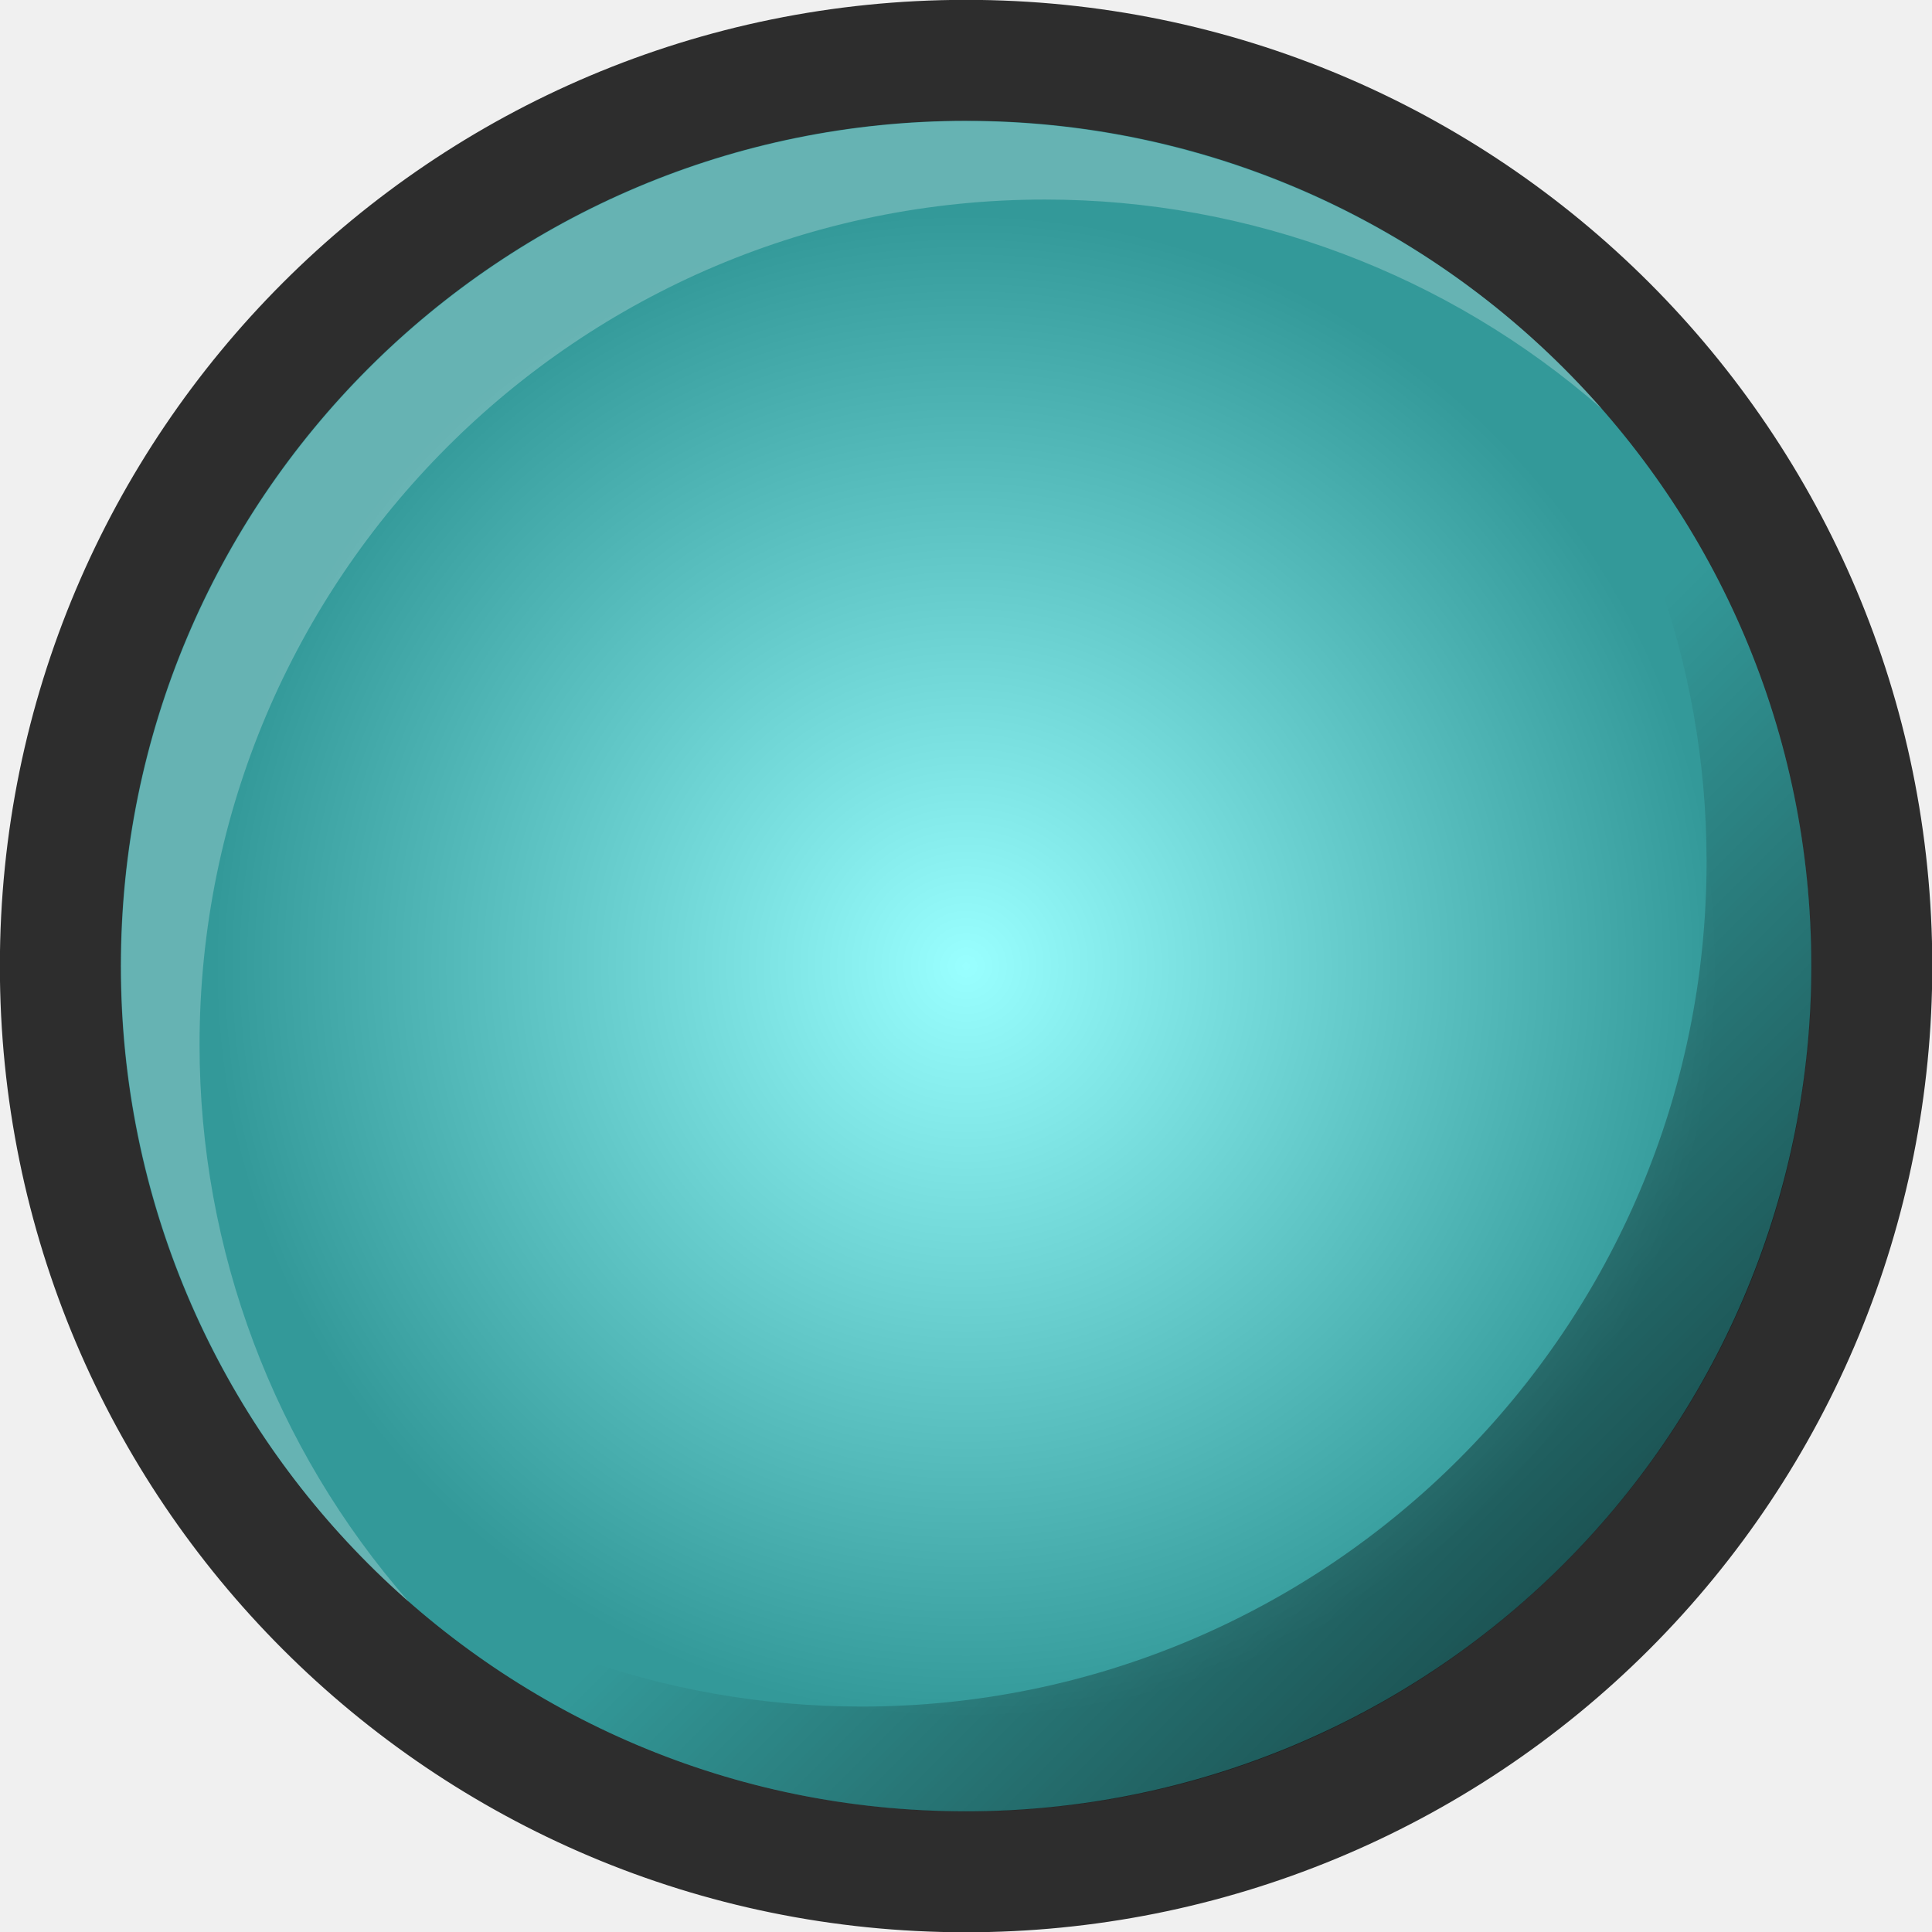
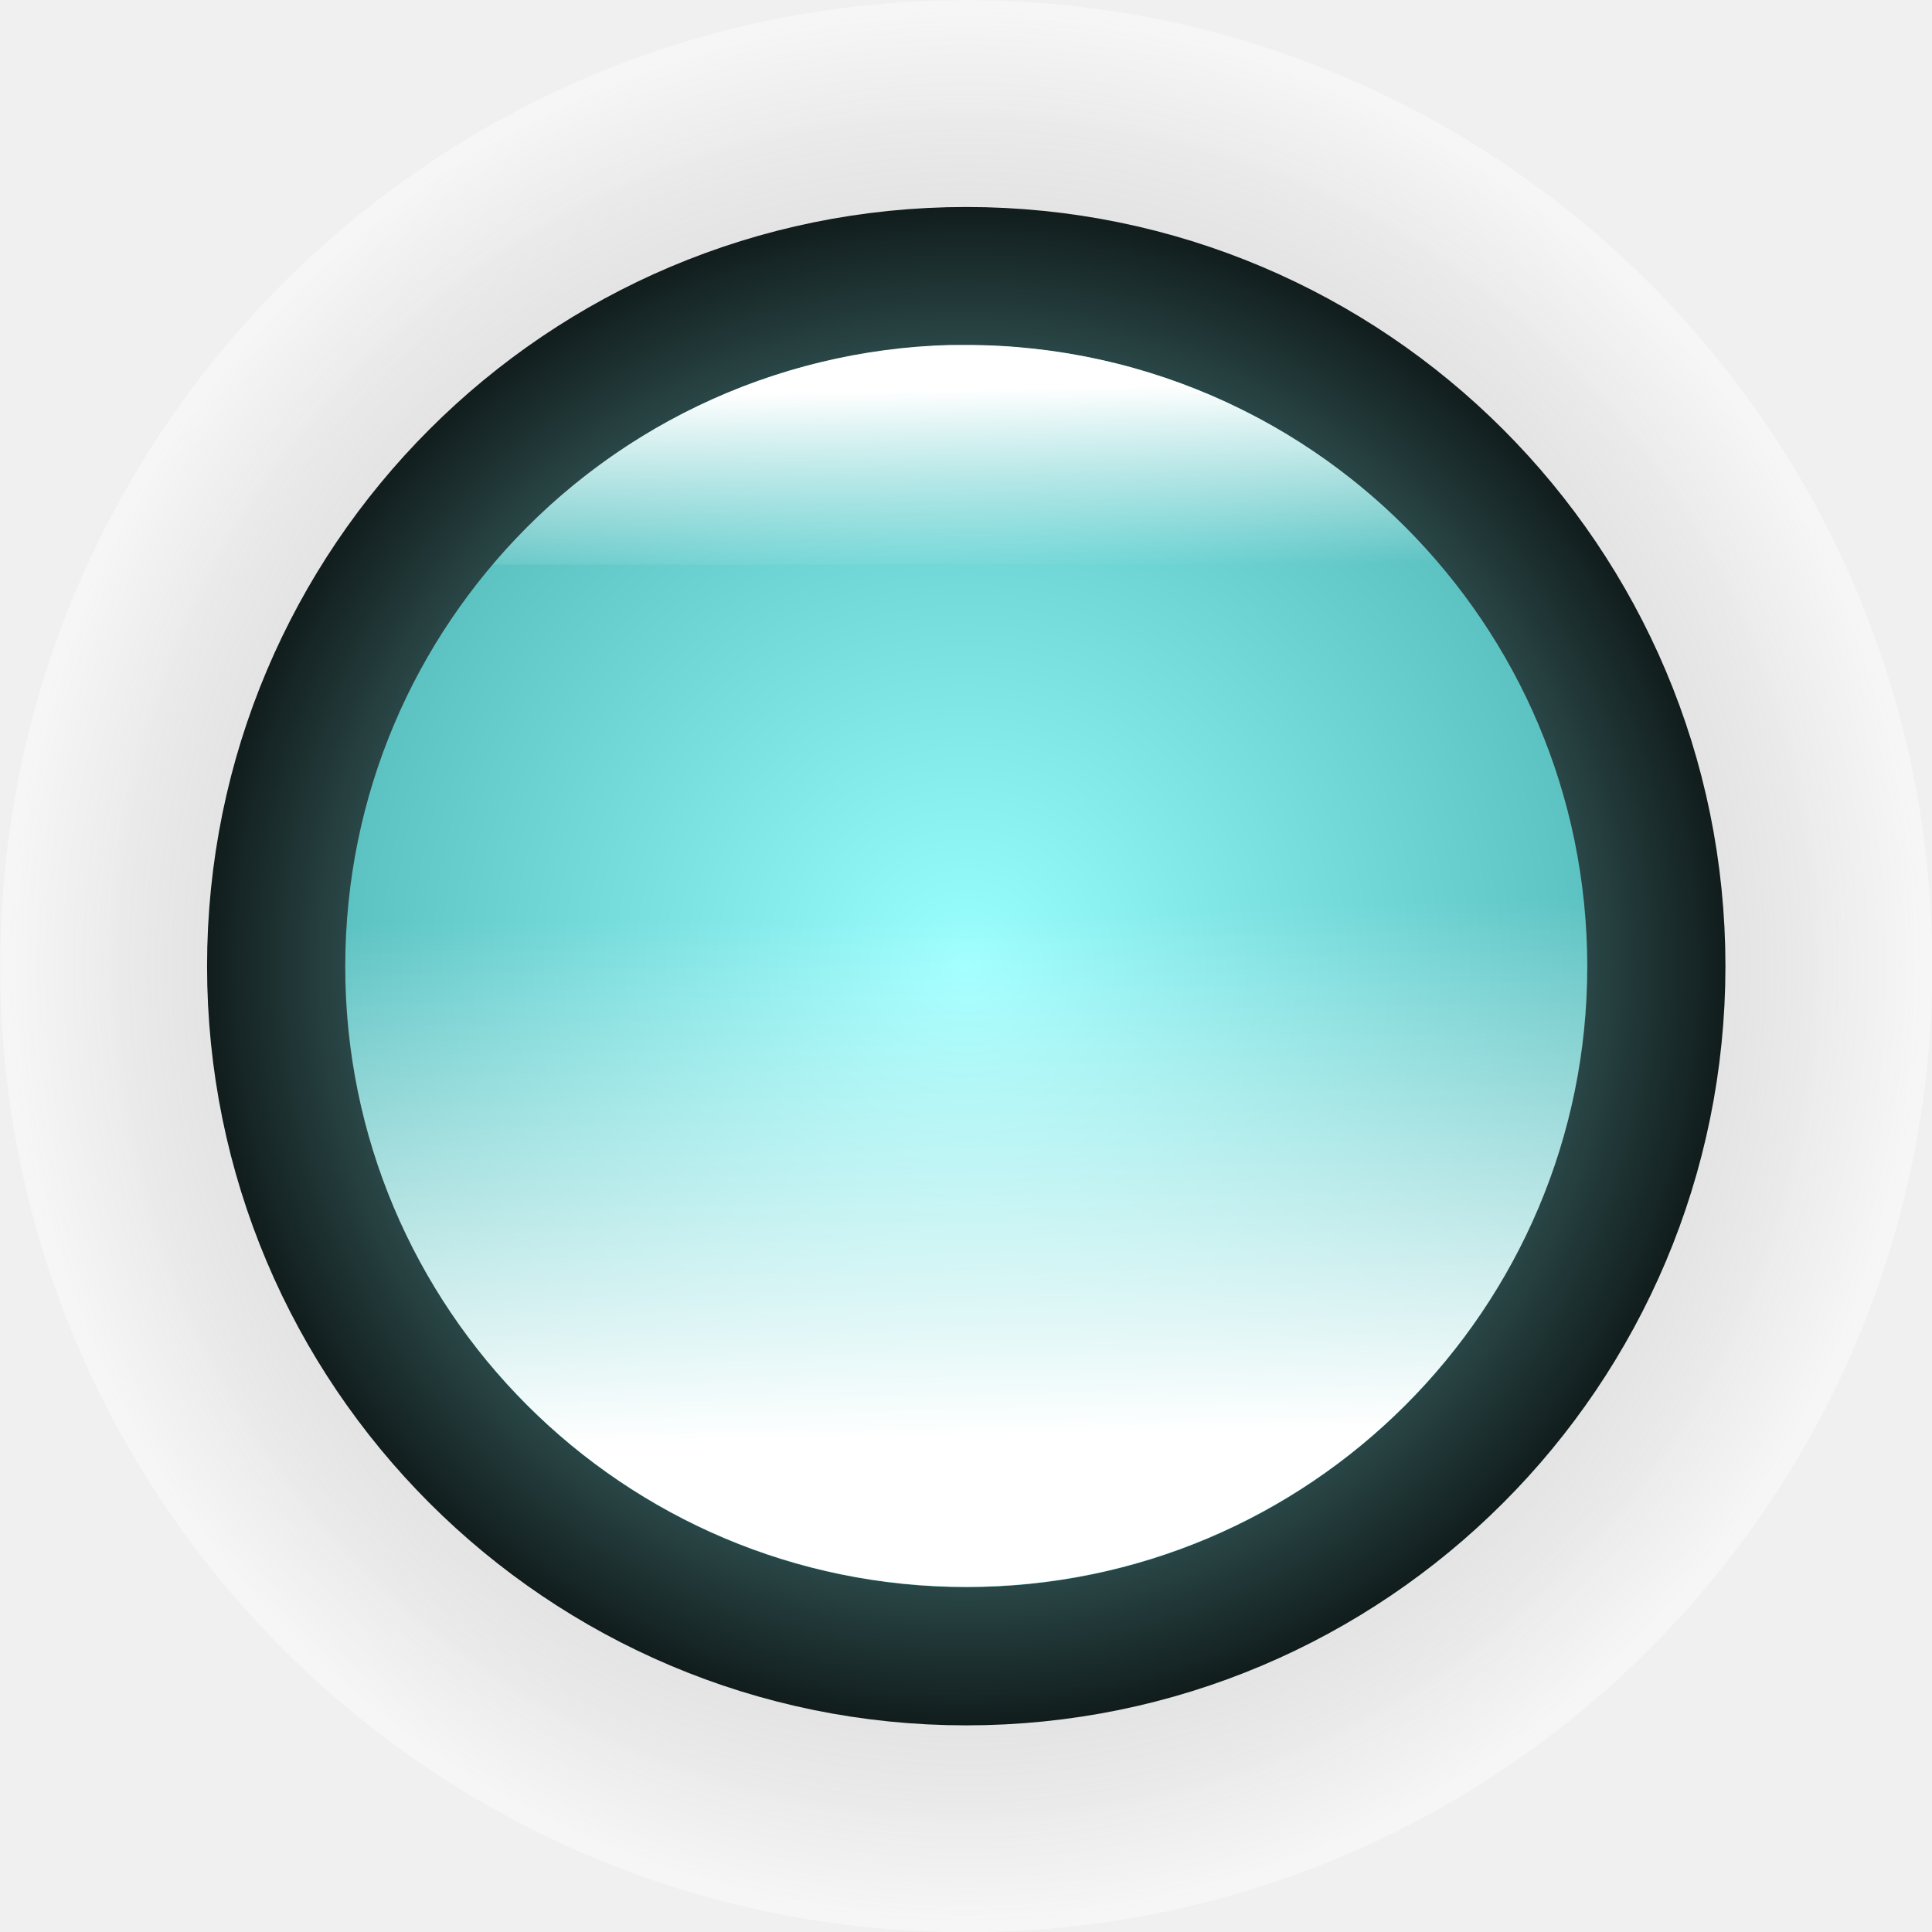
- <svg xmlns="http://www.w3.org/2000/svg" xmlns:xlink="http://www.w3.org/1999/xlink" id="svg895" version="1.1" viewBox="0 0 3.704 3.704" height="14" width="14">
-   <defs id="defs889">
-     <radialGradient xlink:href="#linearGradient1442" id="radialGradient1389" gradientUnits="userSpaceOnUse" gradientTransform="matrix(0.7782944,0,0,0.7782944,18.42604,0.4690619)" cx="2.117" cy="2.117" fx="2.117" fy="2.117" r="2.124" />
-     <linearGradient id="linearGradient1442">
-       <stop style="stop-color:#99ffff;stop-opacity:1" offset="0" id="stop1438" />
-       <stop style="stop-color:#339999;stop-opacity:1" offset="1" id="stop1440" />
+ <svg xmlns="http://www.w3.org/2000/svg" xmlns:xlink="http://www.w3.org/1999/xlink" id="svg2688" version="1.1" viewBox="0 0 3.704 3.704" height="3.704mm" width="3.704mm">
+   <defs id="defs2682">
+     <linearGradient id="linearGradient3475">
+       <stop id="stop3471" offset="0" style="stop-color:#99ffff;stop-opacity:1" />
+       <stop id="stop3473" offset="1" style="stop-color:#000000;stop-opacity:1" />
    </linearGradient>
-     <linearGradient xlink:href="#linearGradient1193" id="linearGradient1368" gradientUnits="userSpaceOnUse" x1="17.396" y1="17.396" x2="9.35" y2="9.35" gradientTransform="matrix(0.2645833,0,0,0.2645833,17.95725,2.6936e-4)" />
-     <linearGradient id="linearGradient1193">
-       <stop style="stop-color:#000000;stop-opacity:1;" offset="0" id="stop1189" />
-       <stop style="stop-color:#000000;stop-opacity:0;" offset="1" id="stop1191" />
+     <linearGradient id="linearGradient3467">
+       <stop id="stop3463" offset="0" style="stop-color:#99ffff;stop-opacity:1" />
+       <stop id="stop3465" offset="1" style="stop-color:#339999;stop-opacity:1" />
    </linearGradient>
+     <linearGradient id="linearGradient3439">
+       <stop style="stop-color:#ffffff;stop-opacity:1" offset="0" id="stop3435" />
+       <stop style="stop-color:#000000;stop-opacity:1" offset="1" id="stop3437" />
+     </linearGradient>
+     <linearGradient id="linearGradient3369">
+       <stop id="stop3365" offset="0" style="stop-color:#ff2100;stop-opacity:1" />
+       <stop id="stop3367" offset="1" style="stop-color:#000000;stop-opacity:1" />
+     </linearGradient>
+     <radialGradient xlink:href="#linearGradient2257" id="radialGradient2296" gradientUnits="userSpaceOnUse" gradientTransform="matrix(0.8123493,0,0,0.8123106,-2.659865,3.943839)" cx="3.091" cy="8.846" fx="3.091" fy="8.846" r="2.264" />
+     <linearGradient id="linearGradient2257">
+       <stop id="stop2253" offset="0" style="stop-color:#000000;stop-opacity:0" />
+       <stop id="stop2255" offset="1" style="stop-color:#ffffff;stop-opacity:0.411" />
+     </linearGradient>
+     <radialGradient xlink:href="#linearGradient3369" id="radialGradient2522" gradientUnits="userSpaceOnUse" gradientTransform="matrix(0,-1.030668,1.030709,0,-11.01644,11.49622)" cx="0.356" cy="10.544" fx="0.356" fy="10.544" r="1.587" />
+     <linearGradient xlink:href="#linearGradient2549" id="linearGradient2551" x1="-0.133" y1="12.034" x2="-0.154" y2="11.02" gradientUnits="userSpaceOnUse" />
+     <linearGradient id="linearGradient2549">
+       <stop style="stop-color:#ffffff;stop-opacity:1" offset="0" id="stop2545" />
+       <stop style="stop-color:#ffffff;stop-opacity:0" offset="1" id="stop2547" />
+     </linearGradient>
+     <radialGradient xlink:href="#linearGradient2617" id="radialGradient2532" gradientUnits="userSpaceOnUse" gradientTransform="matrix(0,-0.8529244,0.8529582,0,-9.142342,11.43295)" cx="0.356" cy="10.544" fx="0.356" fy="10.544" r="1.587" />
+     <linearGradient id="linearGradient2617">
+       <stop style="stop-color:#fffd5b;stop-opacity:1" offset="0" id="stop2613" />
+       <stop style="stop-color:#000000;stop-opacity:1" offset="1" id="stop2615" />
+     </linearGradient>
+     <linearGradient xlink:href="#linearGradient2549" id="linearGradient2569" x1="-0.154" y1="10.024" x2="-0.147" y2="10.377" gradientUnits="userSpaceOnUse" />
+     <radialGradient xlink:href="#linearGradient2617" id="radialGradient2667" gradientUnits="userSpaceOnUse" gradientTransform="matrix(0,-0.8529244,0.8529582,0,-9.142342,11.43295)" cx="0.356" cy="10.544" fx="0.356" fy="10.544" r="1.587" />
+     <radialGradient r="1.587" fy="10.544" fx="0.356" cy="10.544" cx="0.356" gradientTransform="matrix(0,-0.8529244,0.8529582,0,-9.142342,11.43295)" gradientUnits="userSpaceOnUse" id="radialGradient2680" xlink:href="#linearGradient3369" />
+     <radialGradient r="1.587" fy="10.544" fx="0.356" cy="10.544" cx="0.356" gradientTransform="matrix(0,-1.030668,1.030709,0,-11.01644,11.49622)" gradientUnits="userSpaceOnUse" id="radialGradient3377" xlink:href="#linearGradient3475" />
+     <linearGradient y2="11.02" x2="-0.154" y1="12.034" x1="-0.133" gradientUnits="userSpaceOnUse" id="linearGradient3379" xlink:href="#linearGradient2549" />
+     <radialGradient r="1.587" fy="10.544" fx="0.356" cy="10.544" cx="0.356" gradientTransform="matrix(0,-0.8529244,0.8529582,0,-9.142342,11.43295)" gradientUnits="userSpaceOnUse" id="radialGradient3381" xlink:href="#linearGradient3439" />
+     <radialGradient gradientUnits="userSpaceOnUse" gradientTransform="matrix(1.365388,0,0,1.365448,0.05422195,-4.067339)" r="1.455" fy="11.13" fx="-0.148" cy="11.13" cx="-0.148" id="radialGradient3469" xlink:href="#linearGradient3467" />
  </defs>
-   <g id="layer1">
-     <g transform="matrix(0.8750001,0,0,0.8750001,-15.71217,1.8813131e-4)" id="g1471">
-       <path id="path1358" style="fill:url(#radialGradient1389);fill-opacity:1;stroke:#2d2d2d;stroke-width:0.265;stroke-linejoin:round;stroke-miterlimit:4;stroke-dasharray:none;stroke-opacity:1" d="M 22.058,2.116 A 1.984,1.984 0 0 1 20.073,4.101 1.984,1.984 0 0 1 18.089,2.116 1.984,1.984 0 0 1 20.073,0.132 1.984,1.984 0 0 1 22.058,2.116 Z" />
-       <path id="path1360" style="opacity:0.25;fill:#ffffff;fill-opacity:1;stroke:#e040fb;stroke-width:0;stroke-linejoin:round;stroke-miterlimit:4;stroke-dasharray:none;stroke-opacity:1" d="m 20.049,0.265 a 1.852,1.852 0 0 0 -1.827,1.852 1.852,1.852 0 0 0 0.631,1.393 1.852,1.852 0 0 1 -0.459,-1.221 1.852,1.852 0 0 1 1.852,-1.852 1.852,1.852 0 0 1 1.221,0.459 1.852,1.852 0 0 0 -1.393,-0.631 1.852,1.852 0 0 0 -0.025,0 z" />
-       <path id="path1362" style="fill:url(#linearGradient1368);fill-opacity:1;stroke:none;stroke-width:0;stroke-linejoin:round;stroke-miterlimit:4;stroke-dasharray:none;stroke-opacity:1" d="M 21.262,0.696 A 1.852,1.852 0 0 1 21.696,1.887 1.852,1.852 0 0 1 19.844,3.739 1.852,1.852 0 0 1 18.654,3.306 1.852,1.852 0 0 0 20.074,3.969 1.852,1.852 0 0 0 21.926,2.117 1.852,1.852 0 0 0 21.262,0.696 Z" />
+   <g transform="translate(-58.06154,-80.52915)" id="layer1">
+     <g transform="translate(60.06202,71.25149)" id="g2637">
+       <g id="g3375">
+         <circle cx="-0.148" cy="11.13" r="1.852" style="mix-blend-mode:normal;fill:url(#radialGradient2296);fill-opacity:1;stroke:#000000;stroke-width:0;stroke-opacity:1" id="path2154" />
+         <ellipse cx="-0.148" cy="11.13" rx="1.323" ry="1.323" style="mix-blend-mode:normal;fill:url(#radialGradient3469);fill-opacity:1;stroke:url(#radialGradient3377);stroke-width:0.265;stroke-miterlimit:4;stroke-dasharray:none;stroke-opacity:1;opacity:1" id="path2168" />
+         <path style="opacity:1;mix-blend-mode:normal;fill:url(#linearGradient3379);fill-opacity:1;stroke:url(#radialGradient3381);stroke-width:0;stroke-miterlimit:4;stroke-dasharray:none;stroke-opacity:1" d="m -1.327,10.96 a 1.191,1.191 0 0 0 -0.012,0.169 1.191,1.191 0 0 0 1.191,1.191 1.191,1.191 0 0 0 1.191,-1.191 1.191,1.191 0 0 0 -0.012,-0.169 z" id="path2543" />
+         <path style="mix-blend-mode:normal;fill:url(#linearGradient2569);fill-opacity:1;stroke:url(#radialGradient2532);stroke-width:0;stroke-miterlimit:4;stroke-dasharray:none;stroke-opacity:1" d="M -0.178,9.939 A 1.191,1.191 0 0 0 -1.056,10.36 h 1.816 a 1.191,1.191 0 0 0 -0.908,-0.421 1.191,1.191 0 0 0 -0.03,0 z" id="ellipse2530" />
+       </g>
    </g>
  </g>
</svg>
